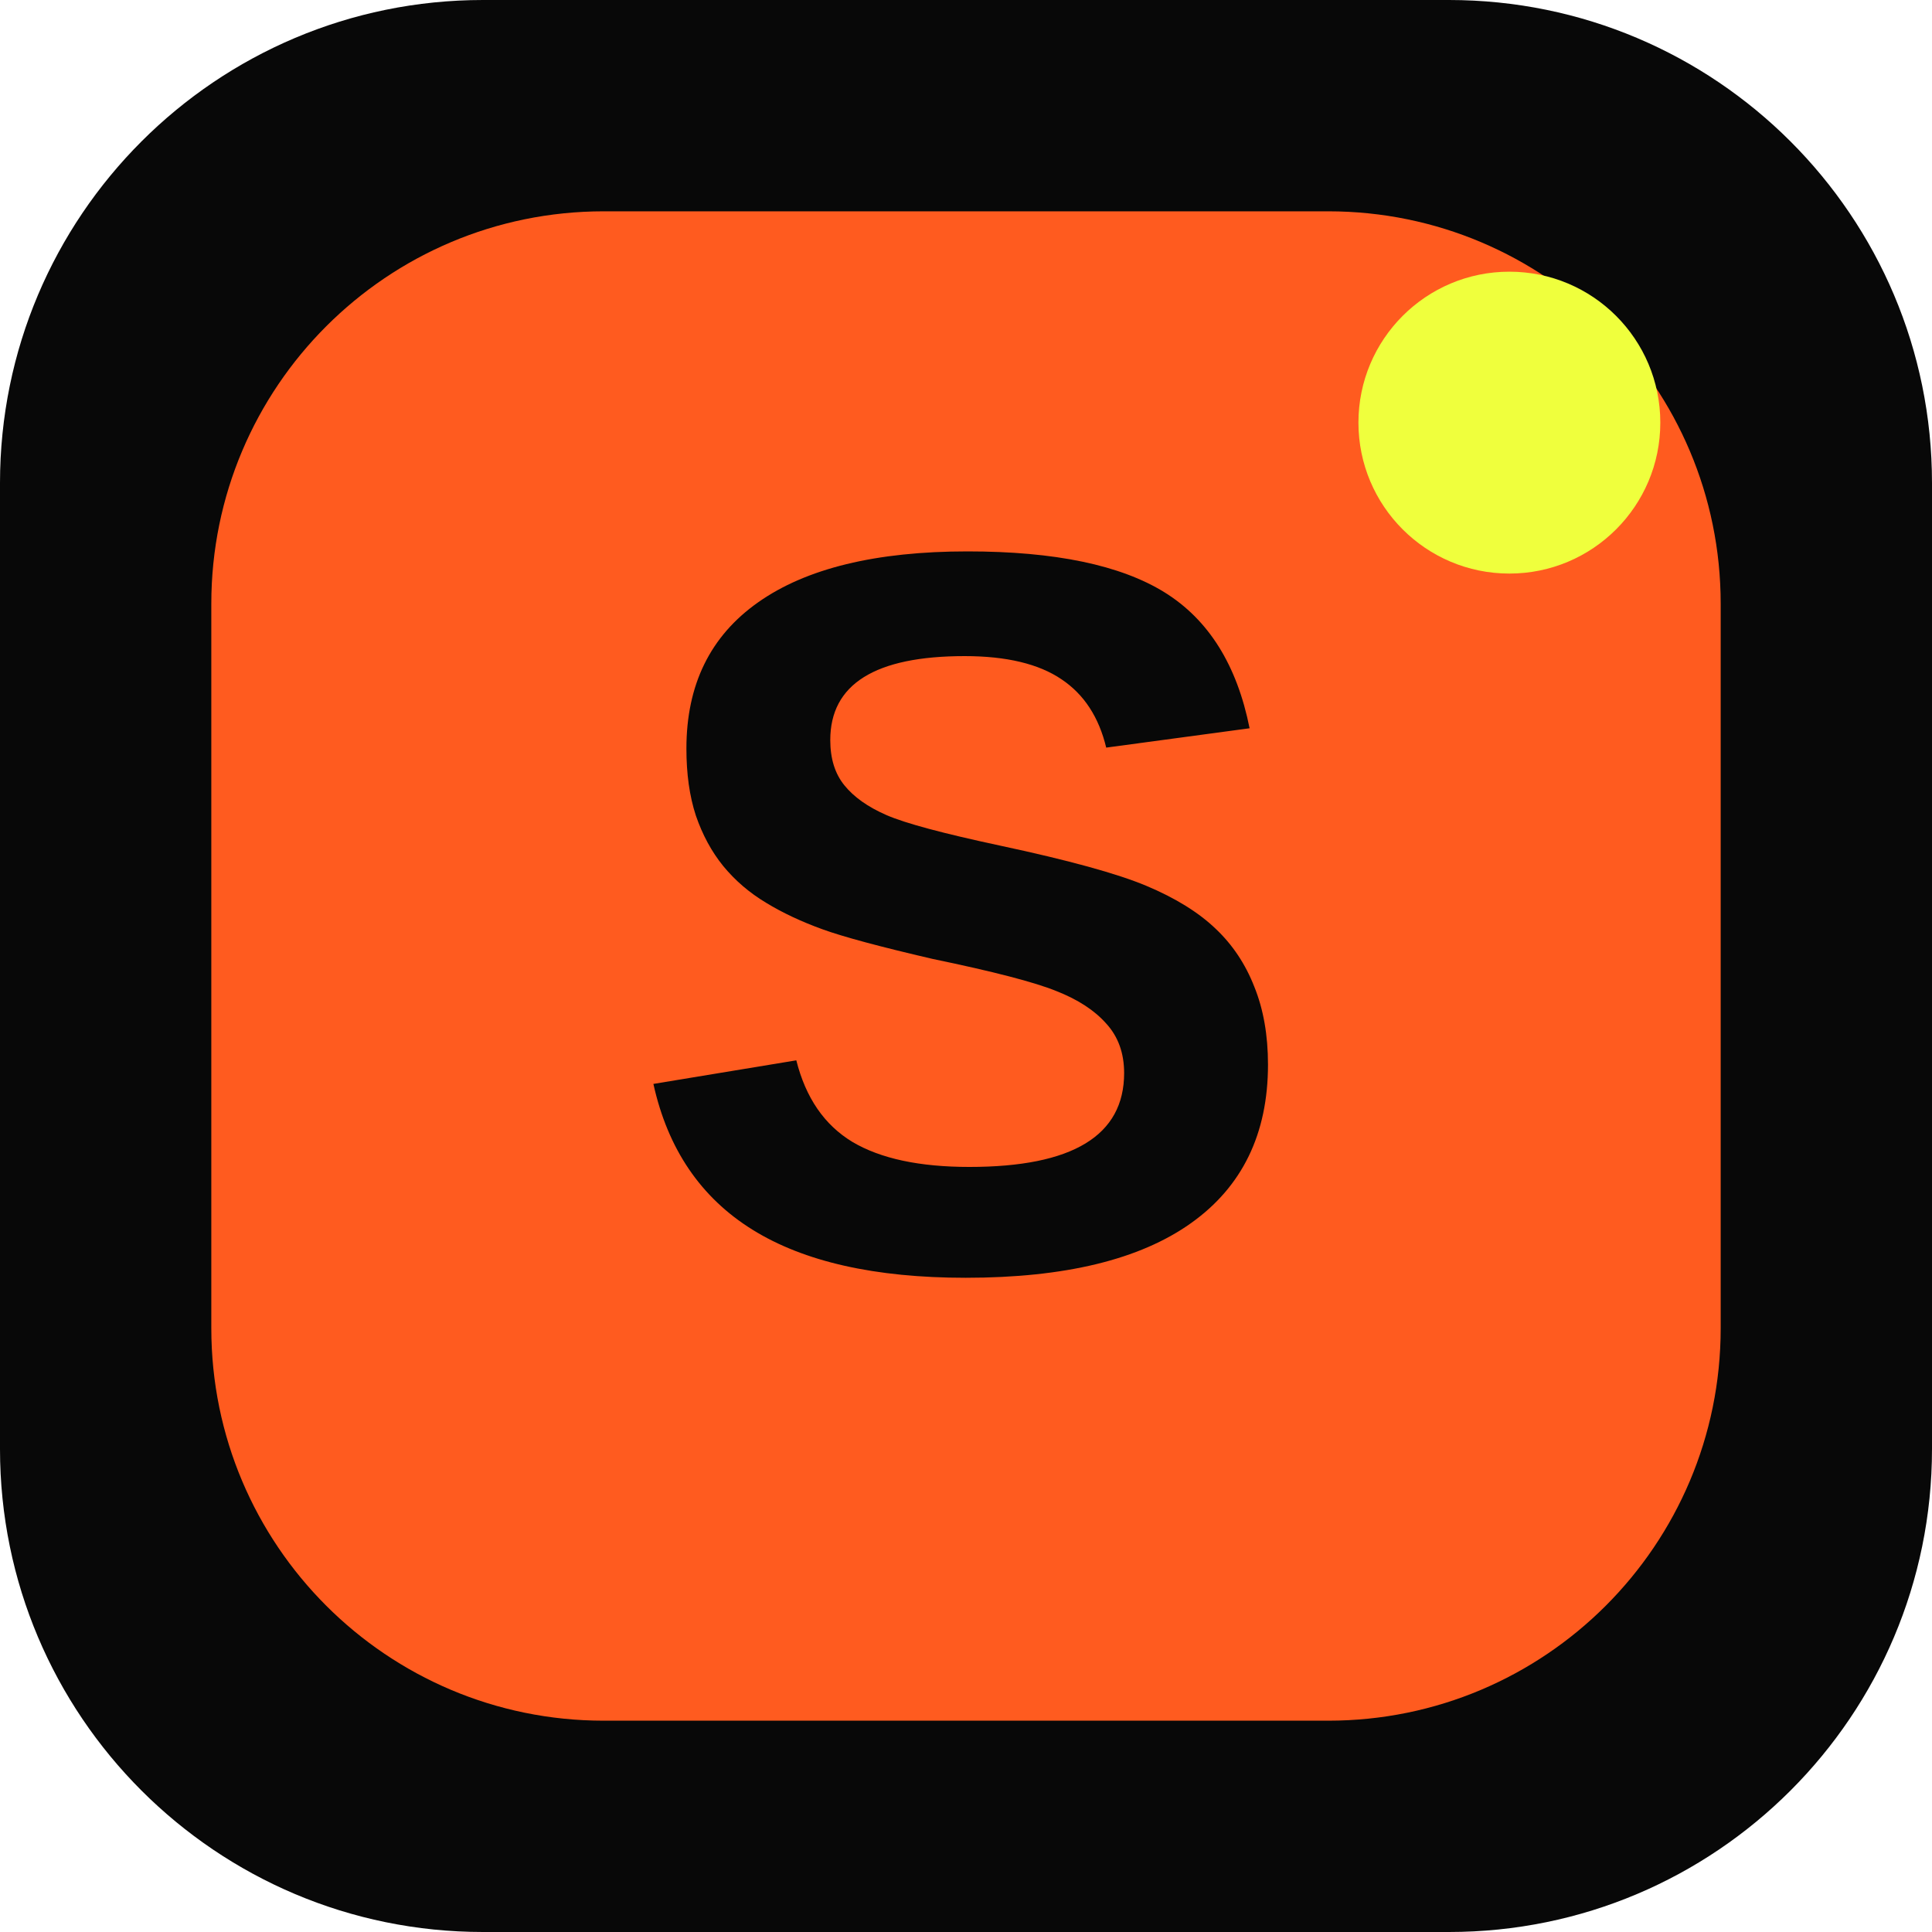
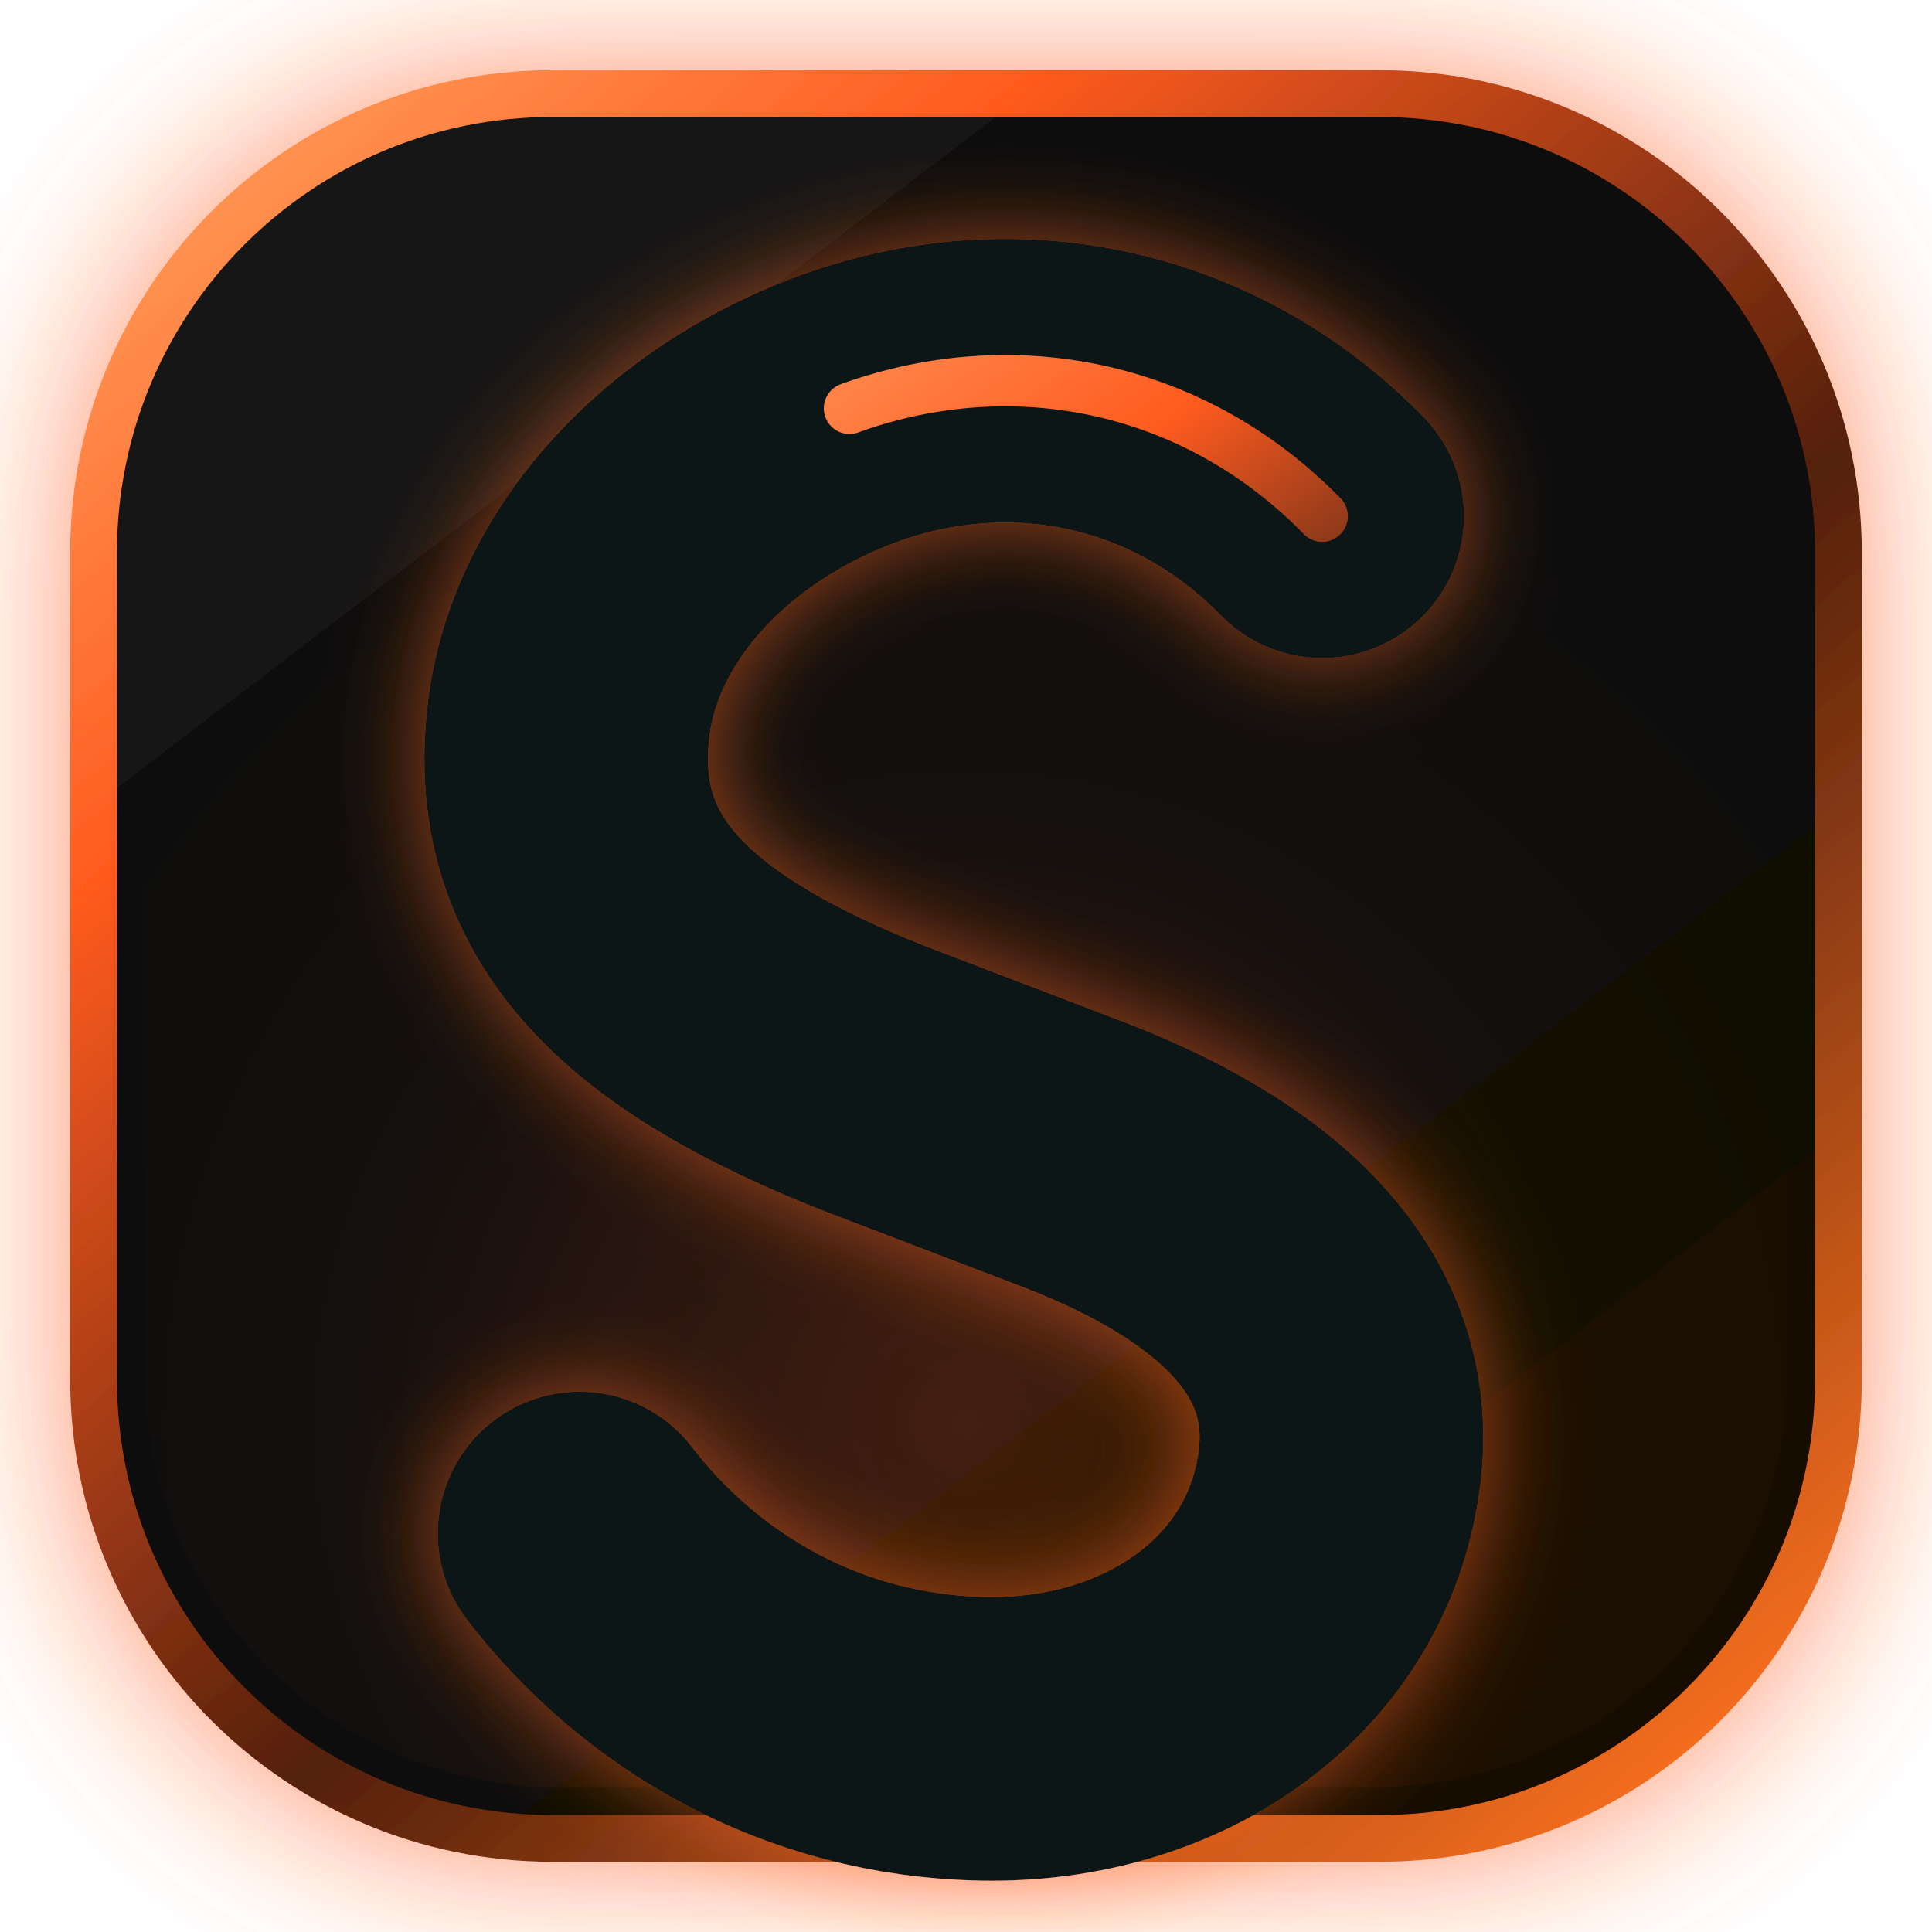
<svg xmlns="http://www.w3.org/2000/svg" viewBox="0 0 64 64">
-   <rect width="64" height="64" rx="16" fill="#080808" />
-   <rect x="7" y="7" width="50" height="50" rx="13" fill="#ff5b1f" />
-   <text x="32" y="42" text-anchor="middle" font-family="Arial,Helvetica,sans-serif" font-size="34" font-weight="900" fill="#080808">S</text>
-   <circle cx="50" cy="14" r="5" fill="#efff3d" />
+   <defs>
+     <linearGradient id="bg" x1="10" y1="5" x2="52" y2="60" gradientUnits="userSpaceOnUse">
+       <stop offset="0" stop-color="#171717" />
+       <stop offset="0.48" stop-color="#090909" />
+       <stop offset="1" stop-color="#160803" />
+     </linearGradient>
+     <linearGradient id="edge" x1="7" y1="4" x2="56" y2="61" gradientUnits="userSpaceOnUse">
+       <stop offset="0" stop-color="#ff9a58" />
+       <stop offset="0.22" stop-color="#ff5b1f" />
+       <stop offset="0.58" stop-color="#53200d" />
+       <stop offset="1" stop-color="#ff731f" />
+     </linearGradient>
+     <linearGradient id="shine" x1="16" y1="12" x2="47" y2="55" gradientUnits="userSpaceOnUse">
+       <stop offset="0" stop-color="#ffad73" />
+       <stop offset="0.28" stop-color="#ff5b1f" />
+       <stop offset="0.53" stop-color="#151515" />
+       <stop offset="0.75" stop-color="#ff5b1f" />
+       <stop offset="1" stop-color="#ffab69" />
+     </linearGradient>
+     <filter id="outerGlow" x="-70%" y="-70%" width="240%" height="240%">
+       <feGaussianBlur stdDeviation="2.8" result="b" />
+       <feFlood flood-color="#ff5b1f" flood-opacity=".68" result="c" />
+       <feComposite in="c" in2="b" operator="in" result="g" />
+       <feMerge>
+         <feMergeNode in="g" />
+         <feMergeNode in="SourceGraphic" />
+       </feMerge>
+     </filter>
+     <filter id="sGlow" x="-60%" y="-60%" width="220%" height="220%">
+       <feGaussianBlur stdDeviation="1.5" result="blur" />
+       <feFlood flood-color="#ff6b25" flood-opacity=".58" result="color" />
+       <feComposite in="color" in2="blur" operator="in" result="glow" />
+       <feMerge>
+         <feMergeNode in="glow" />
+         <feMergeNode in="SourceGraphic" />
+       </feMerge>
+     </filter>
+     <radialGradient id="warm" cx="50%" cy="78%" r="65%">
+       <stop offset="0" stop-color="#ff5b1f" stop-opacity=".25" />
+       <stop offset=".58" stop-color="#ff5b1f" stop-opacity=".03" />
+       <stop offset="1" stop-color="#ff5b1f" stop-opacity="0" />
+     </radialGradient>
+   </defs>
+   <g style="transform-origin:32px 32px;animation:iconBreath 2.8s ease-in-out infinite">
+     <rect x="3.1" y="3.1" width="57.8" height="57.8" rx="15.2" fill="url(#bg)" stroke="url(#edge)" stroke-width="1.55" filter="url(#outerGlow)" />
+     <rect x="4.8" y="4.8" width="54.4" height="54.4" rx="13.7" fill="url(#warm)" opacity=".9" />
+     <path d="M43.8 17.1C39.7 12.9 33.9 11.6 28.5 13.4C23.2 15.2 19.2 19.4 18.8 24.2C18.3 29.7 22.1 33 28.9 35.7L35.7 38.3C41.6 40.6 45.2 44.1 44.3 49.1C43.4 54.3 38.5 57.7 32.6 57.6C26.9 57.5 22.2 54.7 19.2 50.8" fill="none" stroke="#111214" stroke-width="9.4" stroke-linecap="round" stroke-linejoin="round" filter="url(#sGlow)" />
+     <path d="M43.8 17.1C39.7 12.9 33.9 11.6 28.5 13.4C23.2 15.2 19.2 19.4 18.8 24.2C18.3 29.7 22.1 33 28.9 35.7L35.7 38.3C41.6 40.6 45.2 44.1 44.3 49.1C43.4 54.3 38.5 57.7 32.6 57.6C26.9 57.5 22.2 54.7 19.2 50.8" fill="none" stroke="url(#shine)" stroke-width="1.7" stroke-linecap="round" stroke-linejoin="round" stroke-dasharray="17 95" style="animation:sweep 2.4s linear infinite" />
+   </g>
+   <style>
+     @keyframes iconBreath{0%,100%{transform:scale(.965);filter:brightness(.92)}50%{transform:scale(1.018);filter:brightness(1.12)}}
+     @keyframes sweep{from{stroke-dashoffset:112}to{stroke-dashoffset:0}}
+     @media (prefers-reduced-motion:reduce){g,path{animation:none!important}}
+   </style>
</svg>
